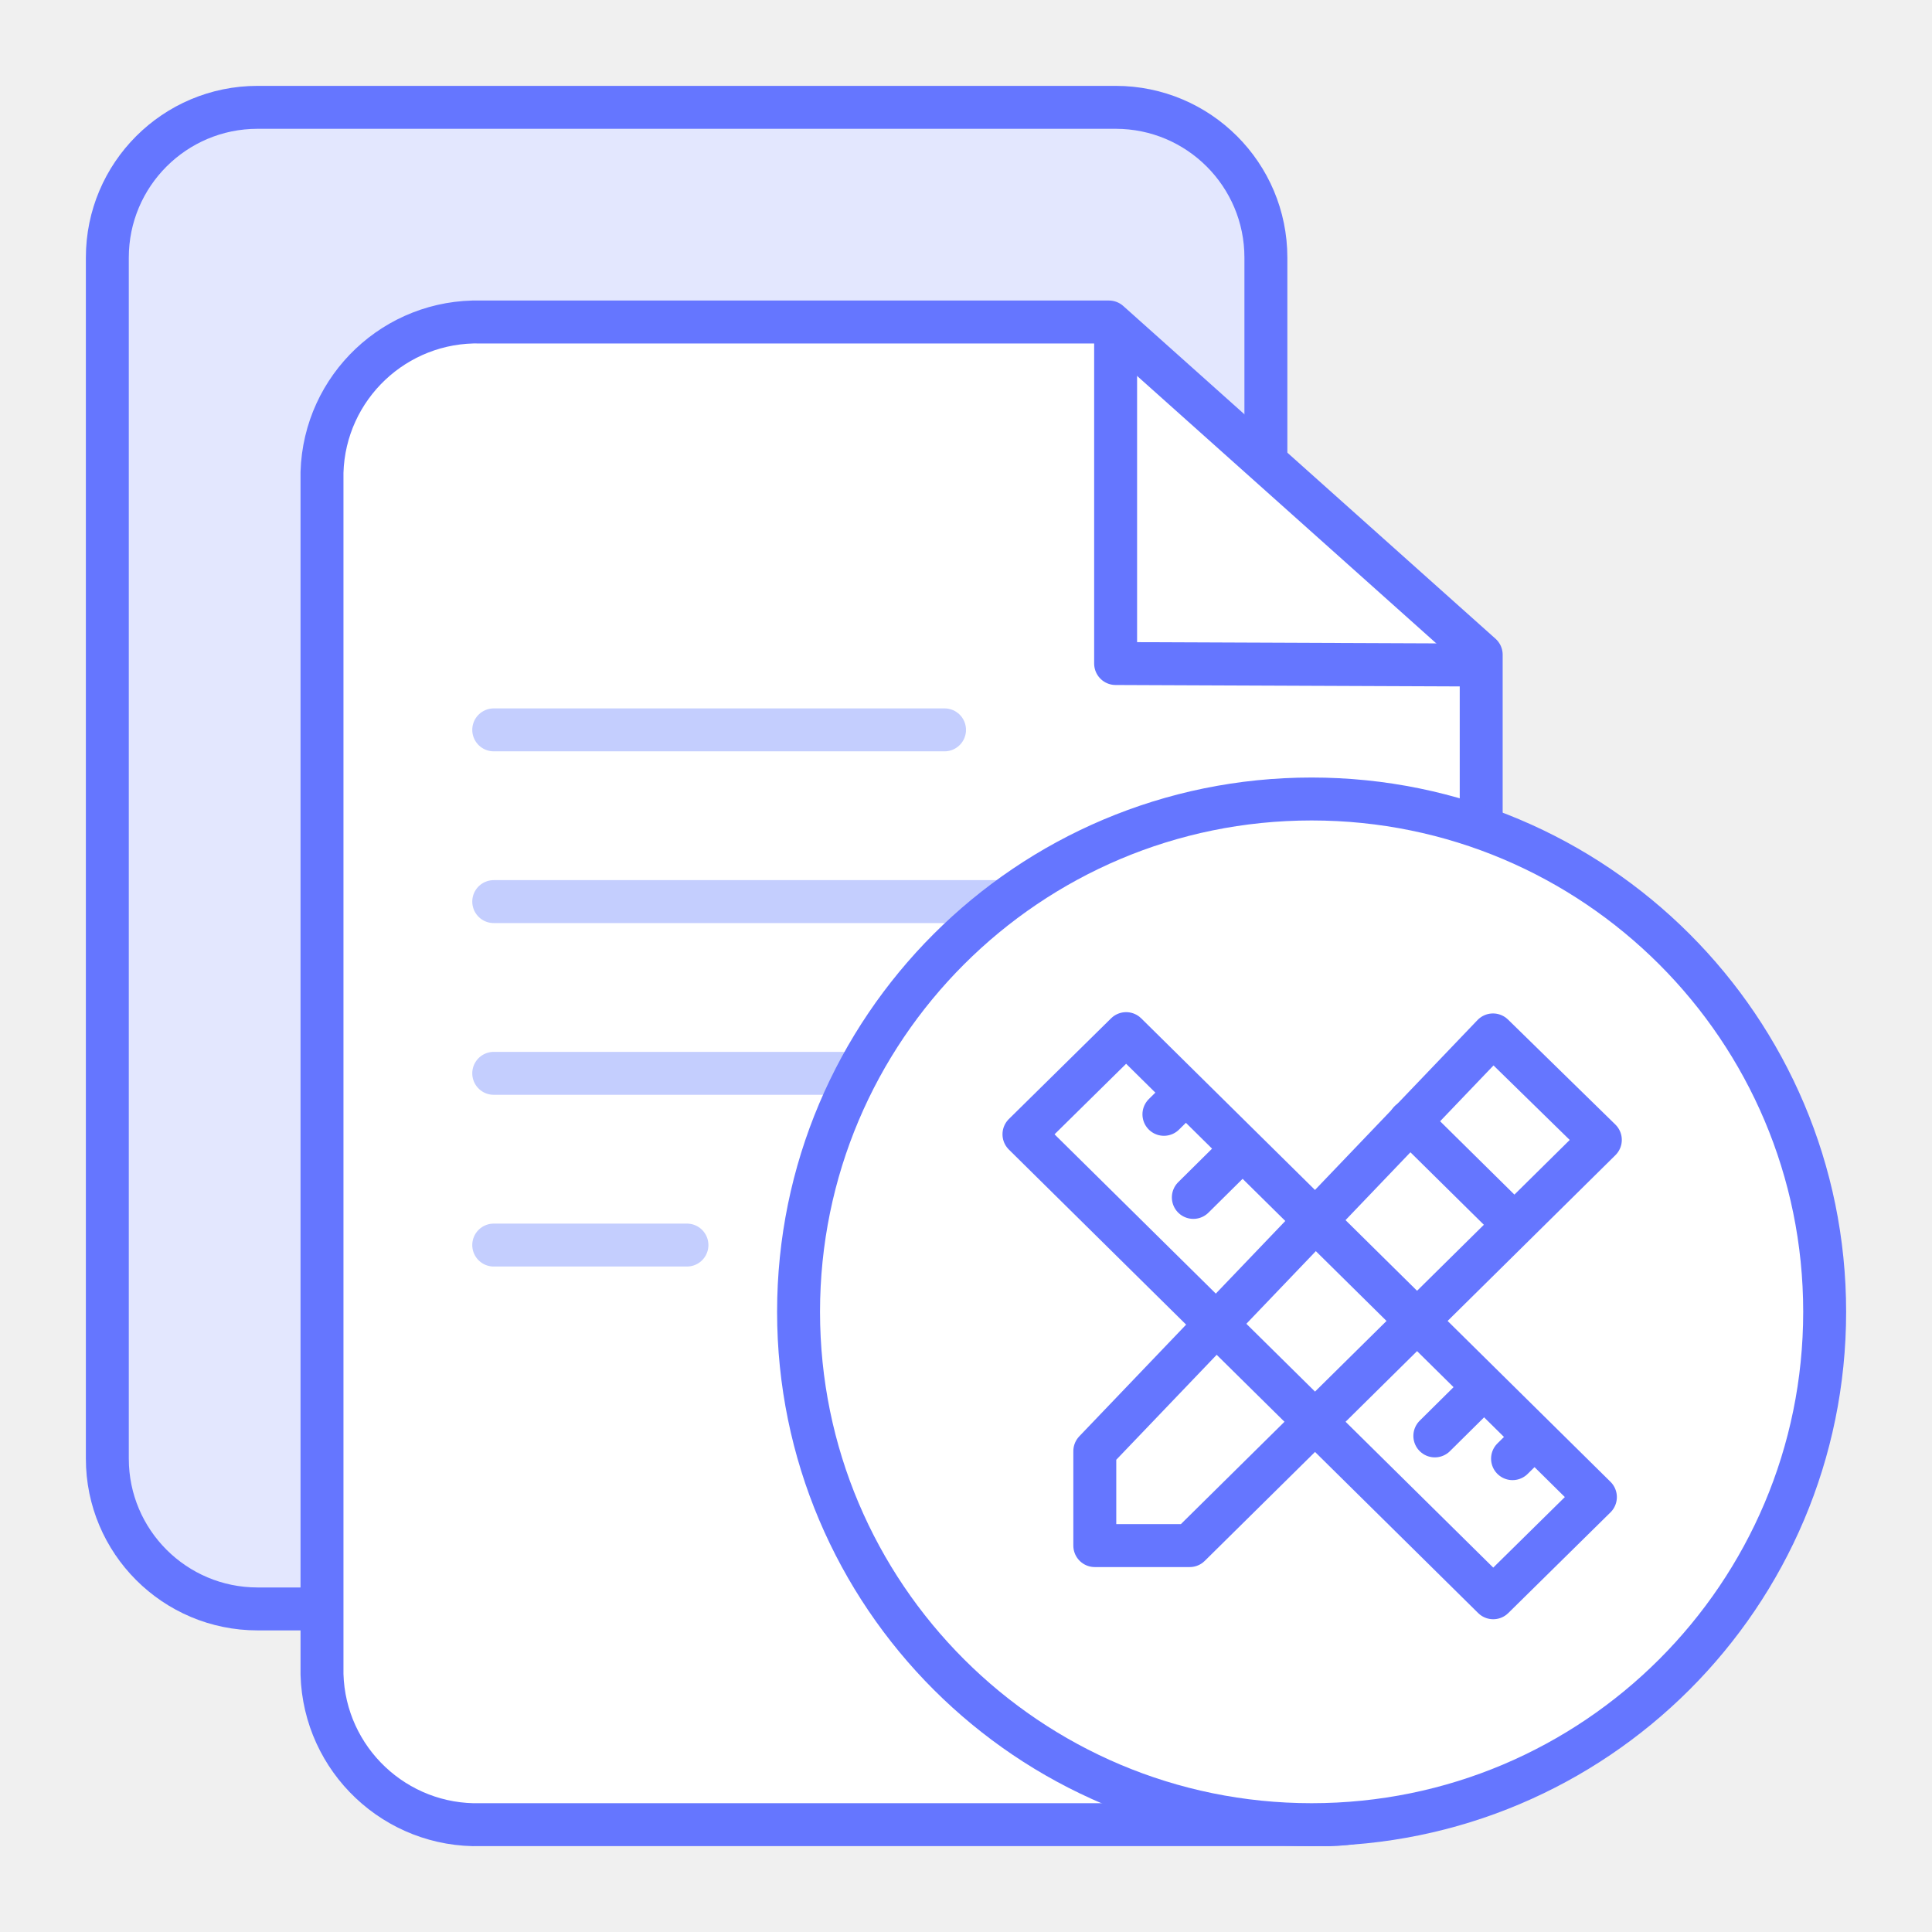
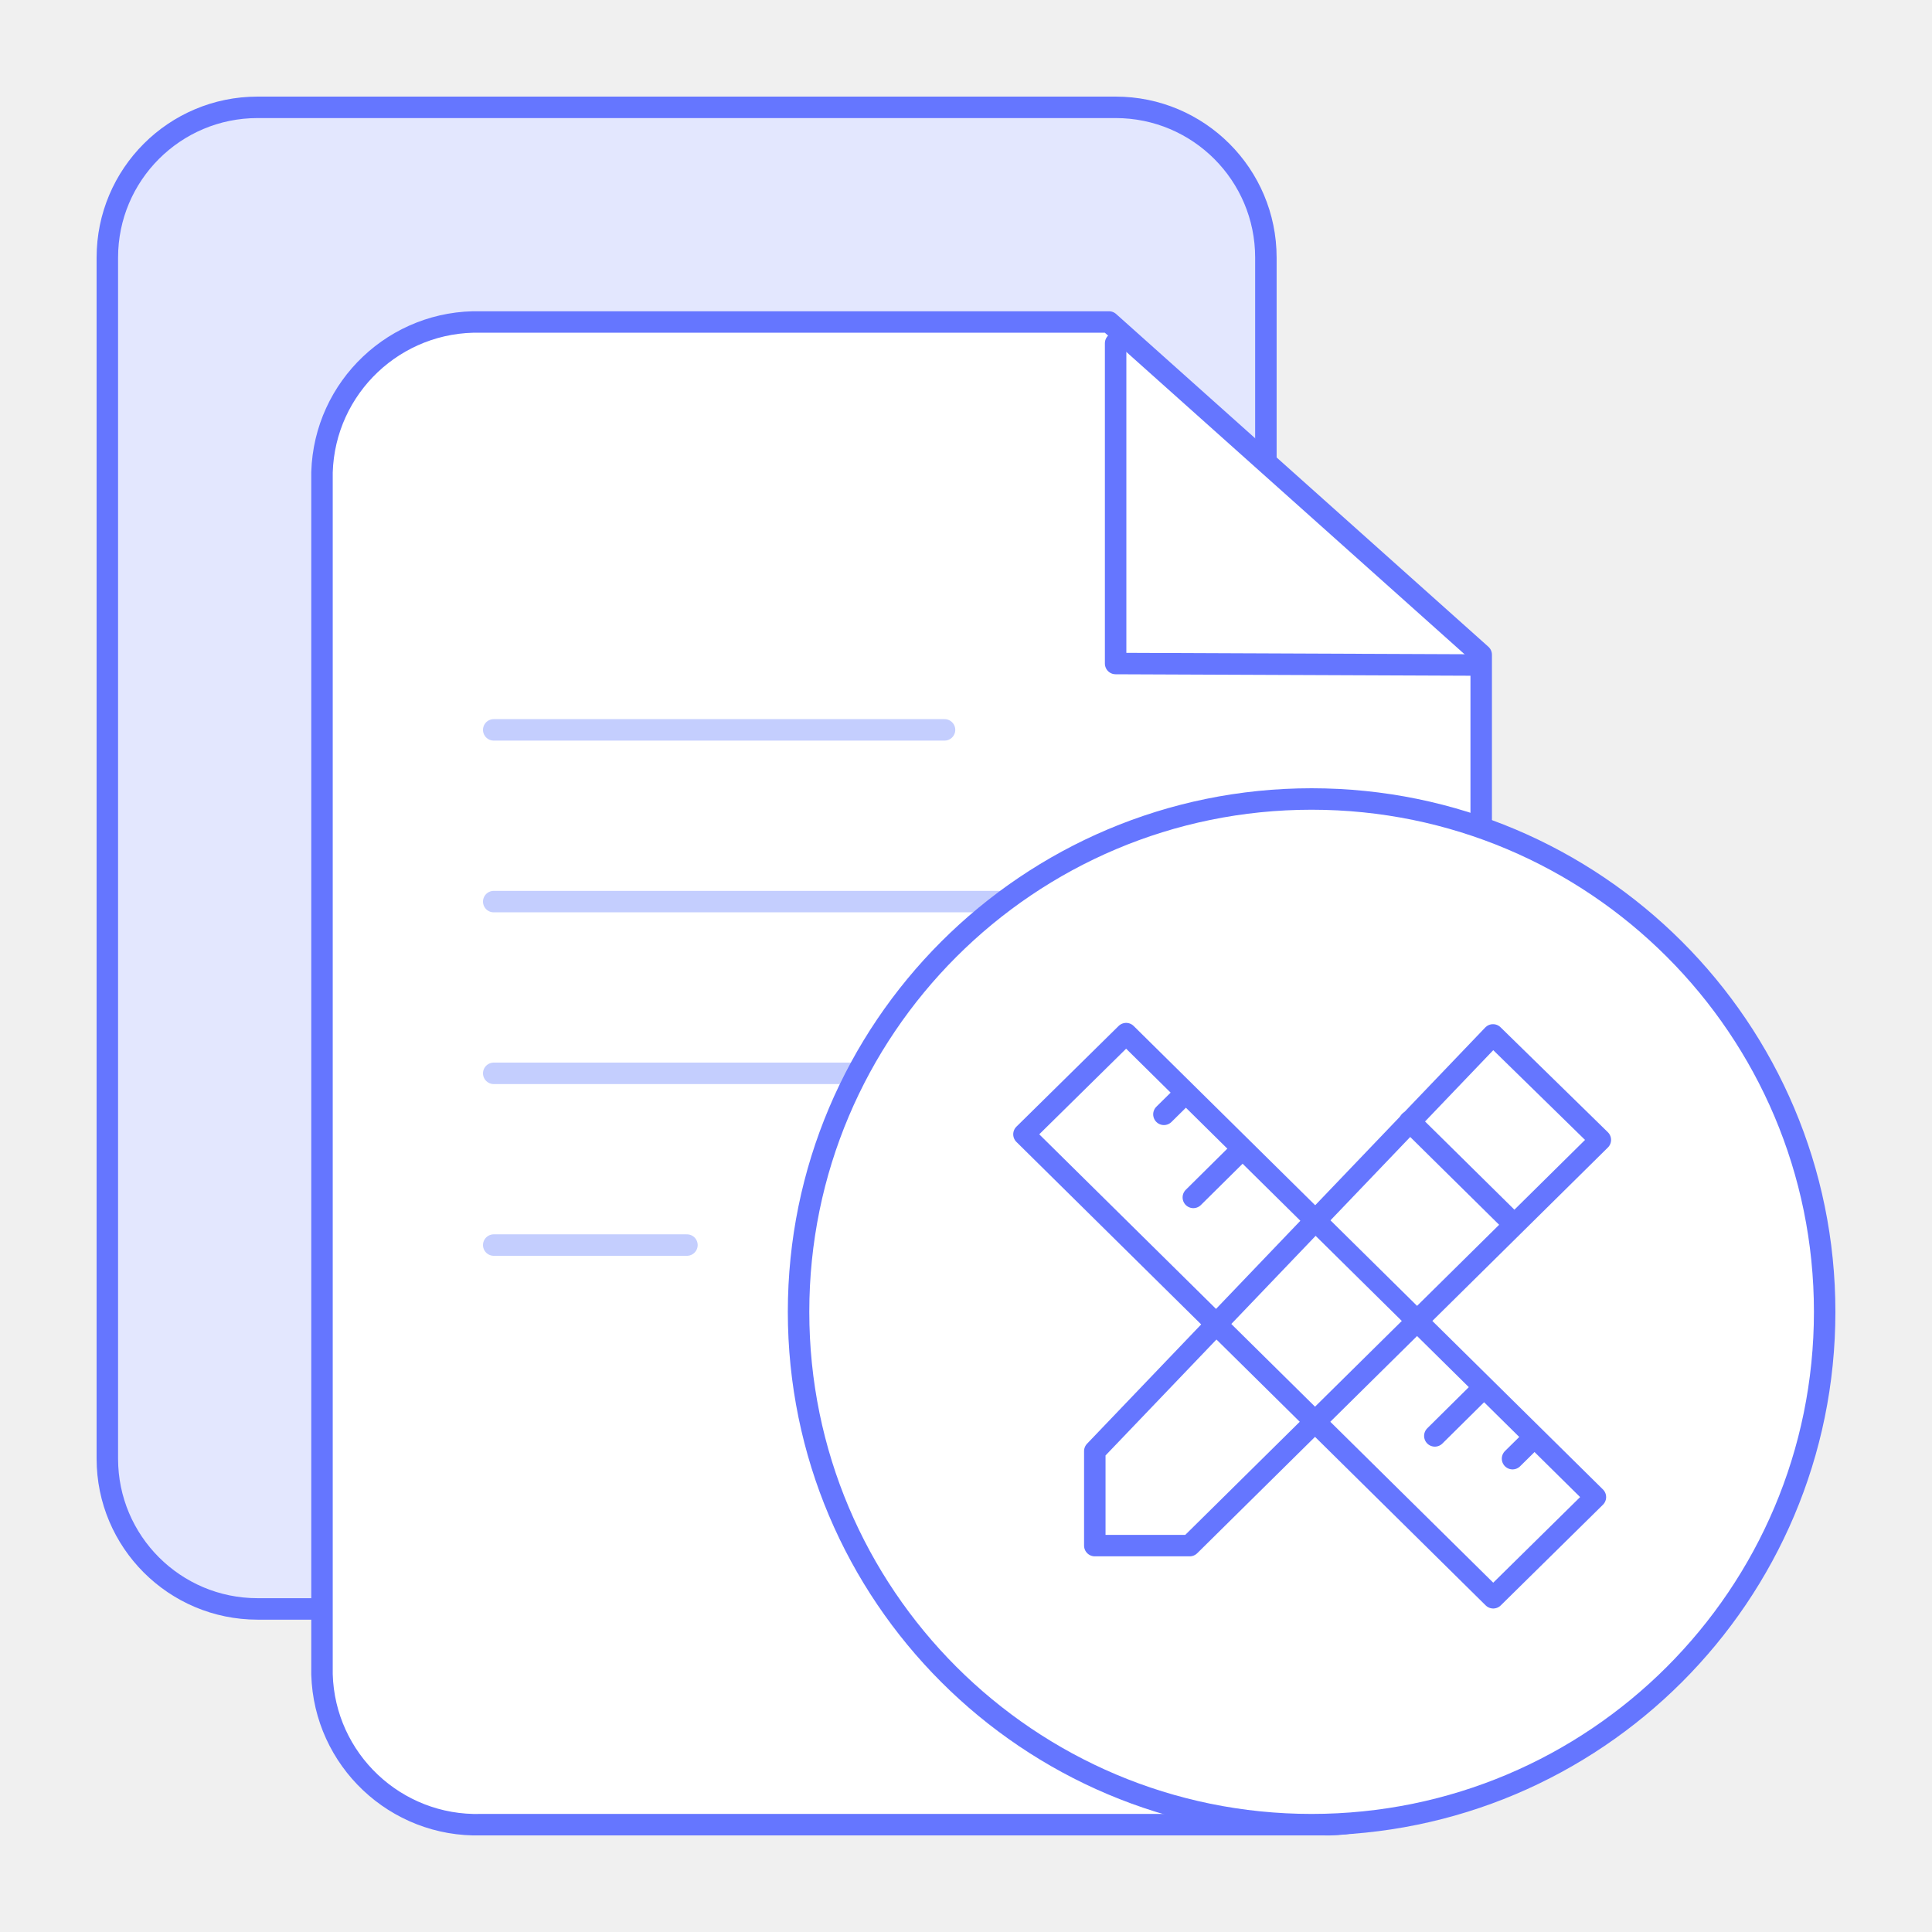
<svg xmlns="http://www.w3.org/2000/svg" viewBox="0 0 90 90">
-   <rect x="5" y="5" width="53.97" height="69.95" rx="7" ry="7" fill="#e3e7fe" stroke="#6576ff" stroke-linecap="round" stroke-linejoin="round" stroke-width="2" />
-   <path d="M51.66,15H22.4A7.22,7.22,0,0,0,15,22V78a7.21,7.21,0,0,0,7.41,7H61.56A7.2,7.2,0,0,0,69,78V30.5Z" fill="#fff" stroke="#6576ff" stroke-linecap="round" stroke-linejoin="round" stroke-width="2" />
-   <polyline points="68.96 30.98 51.97 30.91 51.97 15.99" fill="none" stroke="#6576ff" stroke-linecap="round" stroke-linejoin="round" stroke-width="2" />
-   <line x1="23" y1="34" x2="44" y2="34" fill="none" stroke="#c4cefe" stroke-linecap="round" stroke-linejoin="round" stroke-width="2" />
-   <line x1="23" y1="42" x2="57" y2="42" fill="none" stroke="#c4cefe" stroke-linecap="round" stroke-linejoin="round" stroke-width="2" />
-   <line x1="23" y1="50" x2="57" y2="50" fill="none" stroke="#c4cefe" stroke-linecap="round" stroke-linejoin="round" stroke-width="2" />
-   <line x1="23" y1="58" x2="32" y2="58" fill="none" stroke="#c4cefe" stroke-linecap="round" stroke-linejoin="round" stroke-width="2" />
-   <ellipse cx="61.1" cy="61.11" rx="23.9" ry="23.89" fill="#fff" stroke="#6576ff" stroke-linecap="round" stroke-linejoin="round" stroke-width="2" />
-   <polygon points="69.56 74.43 47.7 52.84 52.46 48.15 74.32 69.74 69.56 74.43" fill="none" stroke="#6576ff" stroke-linecap="round" stroke-linejoin="round" stroke-width="2" />
-   <line x1="54.98" y1="51.16" x2="54.22" y2="51.91" fill="none" stroke="#6576ff" stroke-linecap="round" stroke-linejoin="round" stroke-width="2" />
-   <line x1="57.62" y1="53.77" x2="55.59" y2="55.78" fill="none" stroke="#6576ff" stroke-linecap="round" stroke-linejoin="round" stroke-width="2" />
-   <line x1="71.22" y1="67.2" x2="70.46" y2="67.95" fill="none" stroke="#6576ff" stroke-linecap="round" stroke-linejoin="round" stroke-width="2" />
-   <line x1="68.87" y1="64.88" x2="66.84" y2="66.89" fill="none" stroke="#6576ff" stroke-linecap="round" stroke-linejoin="round" stroke-width="2" />
-   <path d="M69.55,48.21l5,4.89L55.42,72H51V67.6Z" fill="none" stroke="#6576ff" stroke-linecap="round" stroke-linejoin="round" stroke-width="2" />
-   <line x1="65.67" y1="52.24" x2="70.35" y2="56.86" fill="none" stroke="#6576ff" stroke-linecap="round" stroke-linejoin="round" stroke-width="2" />
+   <rect x="5" y="5" width="53.97" height="69.95" rx="7" ry="7" fill="#e3e7fe" stroke="#6576ff" stroke-linecap="round" stroke-linejoin="round" strokeWidth="2" />
+   <path d="M51.66,15H22.4A7.22,7.22,0,0,0,15,22V78a7.21,7.21,0,0,0,7.41,7H61.56A7.2,7.2,0,0,0,69,78V30.5Z" fill="#fff" stroke="#6576ff" stroke-linecap="round" stroke-linejoin="round" strokeWidth="2" />
+   <polyline points="68.96 30.98 51.97 30.91 51.97 15.99" fill="none" stroke="#6576ff" stroke-linecap="round" stroke-linejoin="round" strokeWidth="2" />
+   <line x1="23" y1="34" x2="44" y2="34" fill="none" stroke="#c4cefe" stroke-linecap="round" stroke-linejoin="round" strokeWidth="2" />
+   <line x1="23" y1="42" x2="57" y2="42" fill="none" stroke="#c4cefe" stroke-linecap="round" stroke-linejoin="round" strokeWidth="2" />
+   <line x1="23" y1="50" x2="57" y2="50" fill="none" stroke="#c4cefe" stroke-linecap="round" stroke-linejoin="round" strokeWidth="2" />
+   <line x1="23" y1="58" x2="32" y2="58" fill="none" stroke="#c4cefe" stroke-linecap="round" stroke-linejoin="round" strokeWidth="2" />
+   <ellipse cx="61.1" cy="61.11" rx="23.9" ry="23.89" fill="#fff" stroke="#6576ff" stroke-linecap="round" stroke-linejoin="round" strokeWidth="2" />
+   <polygon points="69.56 74.43 47.7 52.84 52.46 48.15 74.32 69.74 69.56 74.43" fill="none" stroke="#6576ff" stroke-linecap="round" stroke-linejoin="round" strokeWidth="2" />
+   <line x1="54.98" y1="51.16" x2="54.22" y2="51.91" fill="none" stroke="#6576ff" stroke-linecap="round" stroke-linejoin="round" strokeWidth="2" />
+   <line x1="57.62" y1="53.77" x2="55.59" y2="55.78" fill="none" stroke="#6576ff" stroke-linecap="round" stroke-linejoin="round" strokeWidth="2" />
+   <line x1="71.22" y1="67.2" x2="70.46" y2="67.95" fill="none" stroke="#6576ff" stroke-linecap="round" stroke-linejoin="round" strokeWidth="2" />
+   <line x1="68.87" y1="64.88" x2="66.84" y2="66.89" fill="none" stroke="#6576ff" stroke-linecap="round" stroke-linejoin="round" strokeWidth="2" />
+   <path d="M69.55,48.21l5,4.89L55.42,72H51V67.6Z" fill="none" stroke="#6576ff" stroke-linecap="round" stroke-linejoin="round" strokeWidth="2" />
+   <line x1="65.67" y1="52.24" x2="70.35" y2="56.86" fill="none" stroke="#6576ff" stroke-linecap="round" stroke-linejoin="round" strokeWidth="2" />
</svg>
